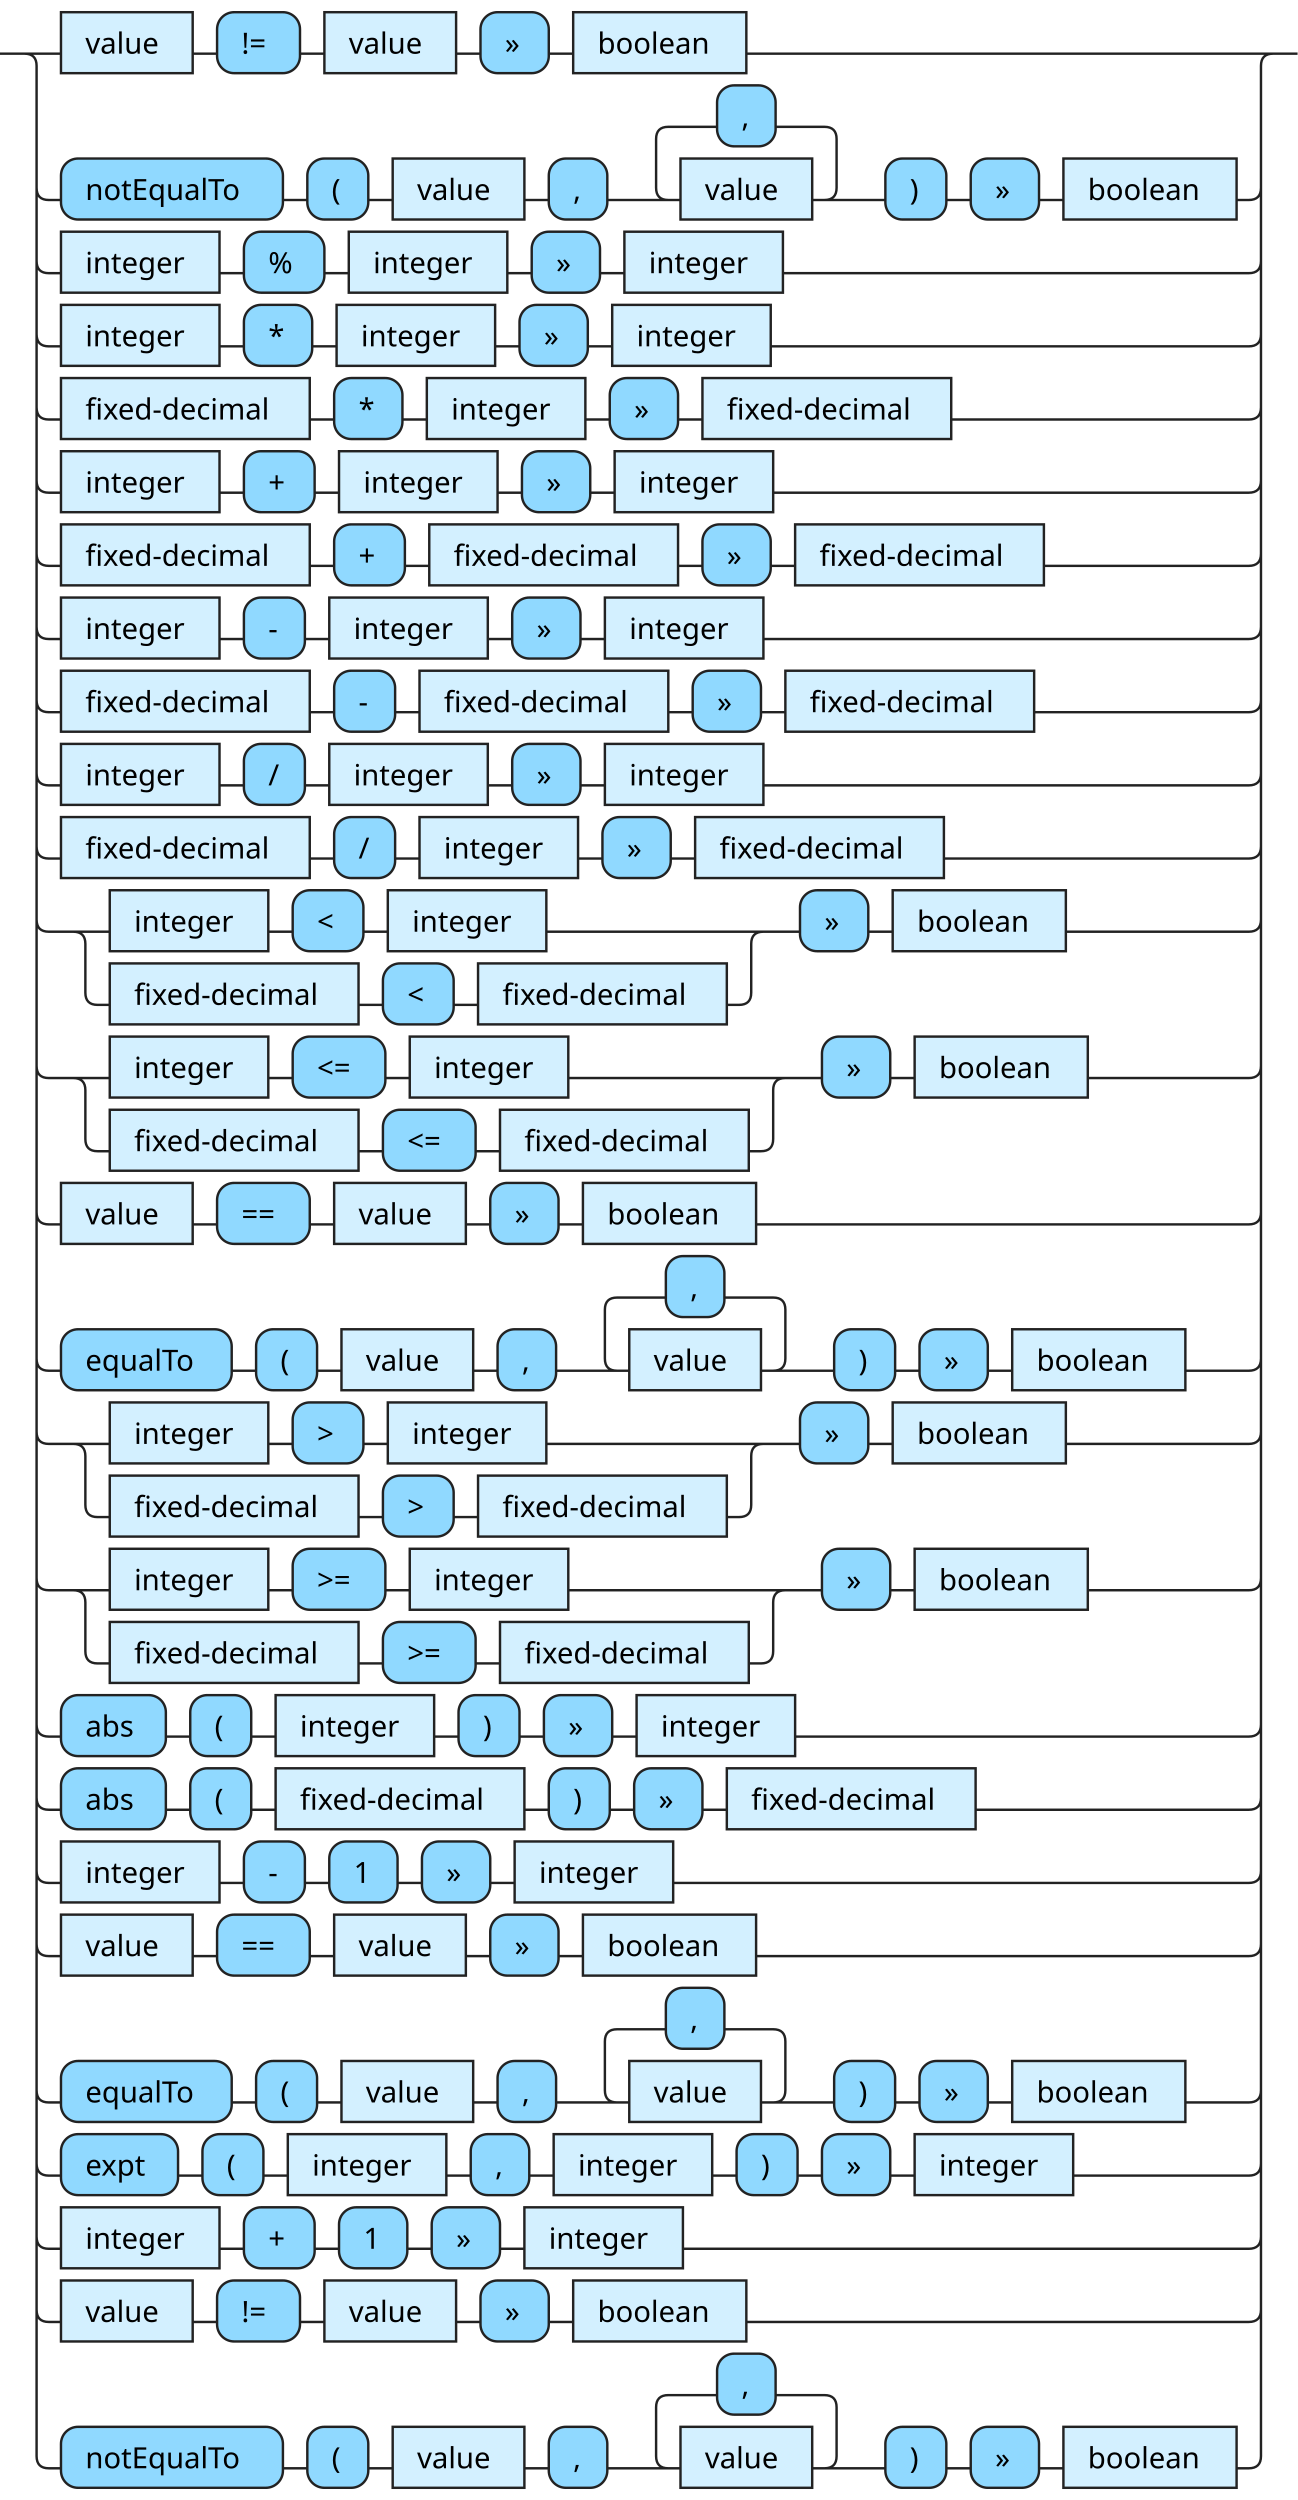
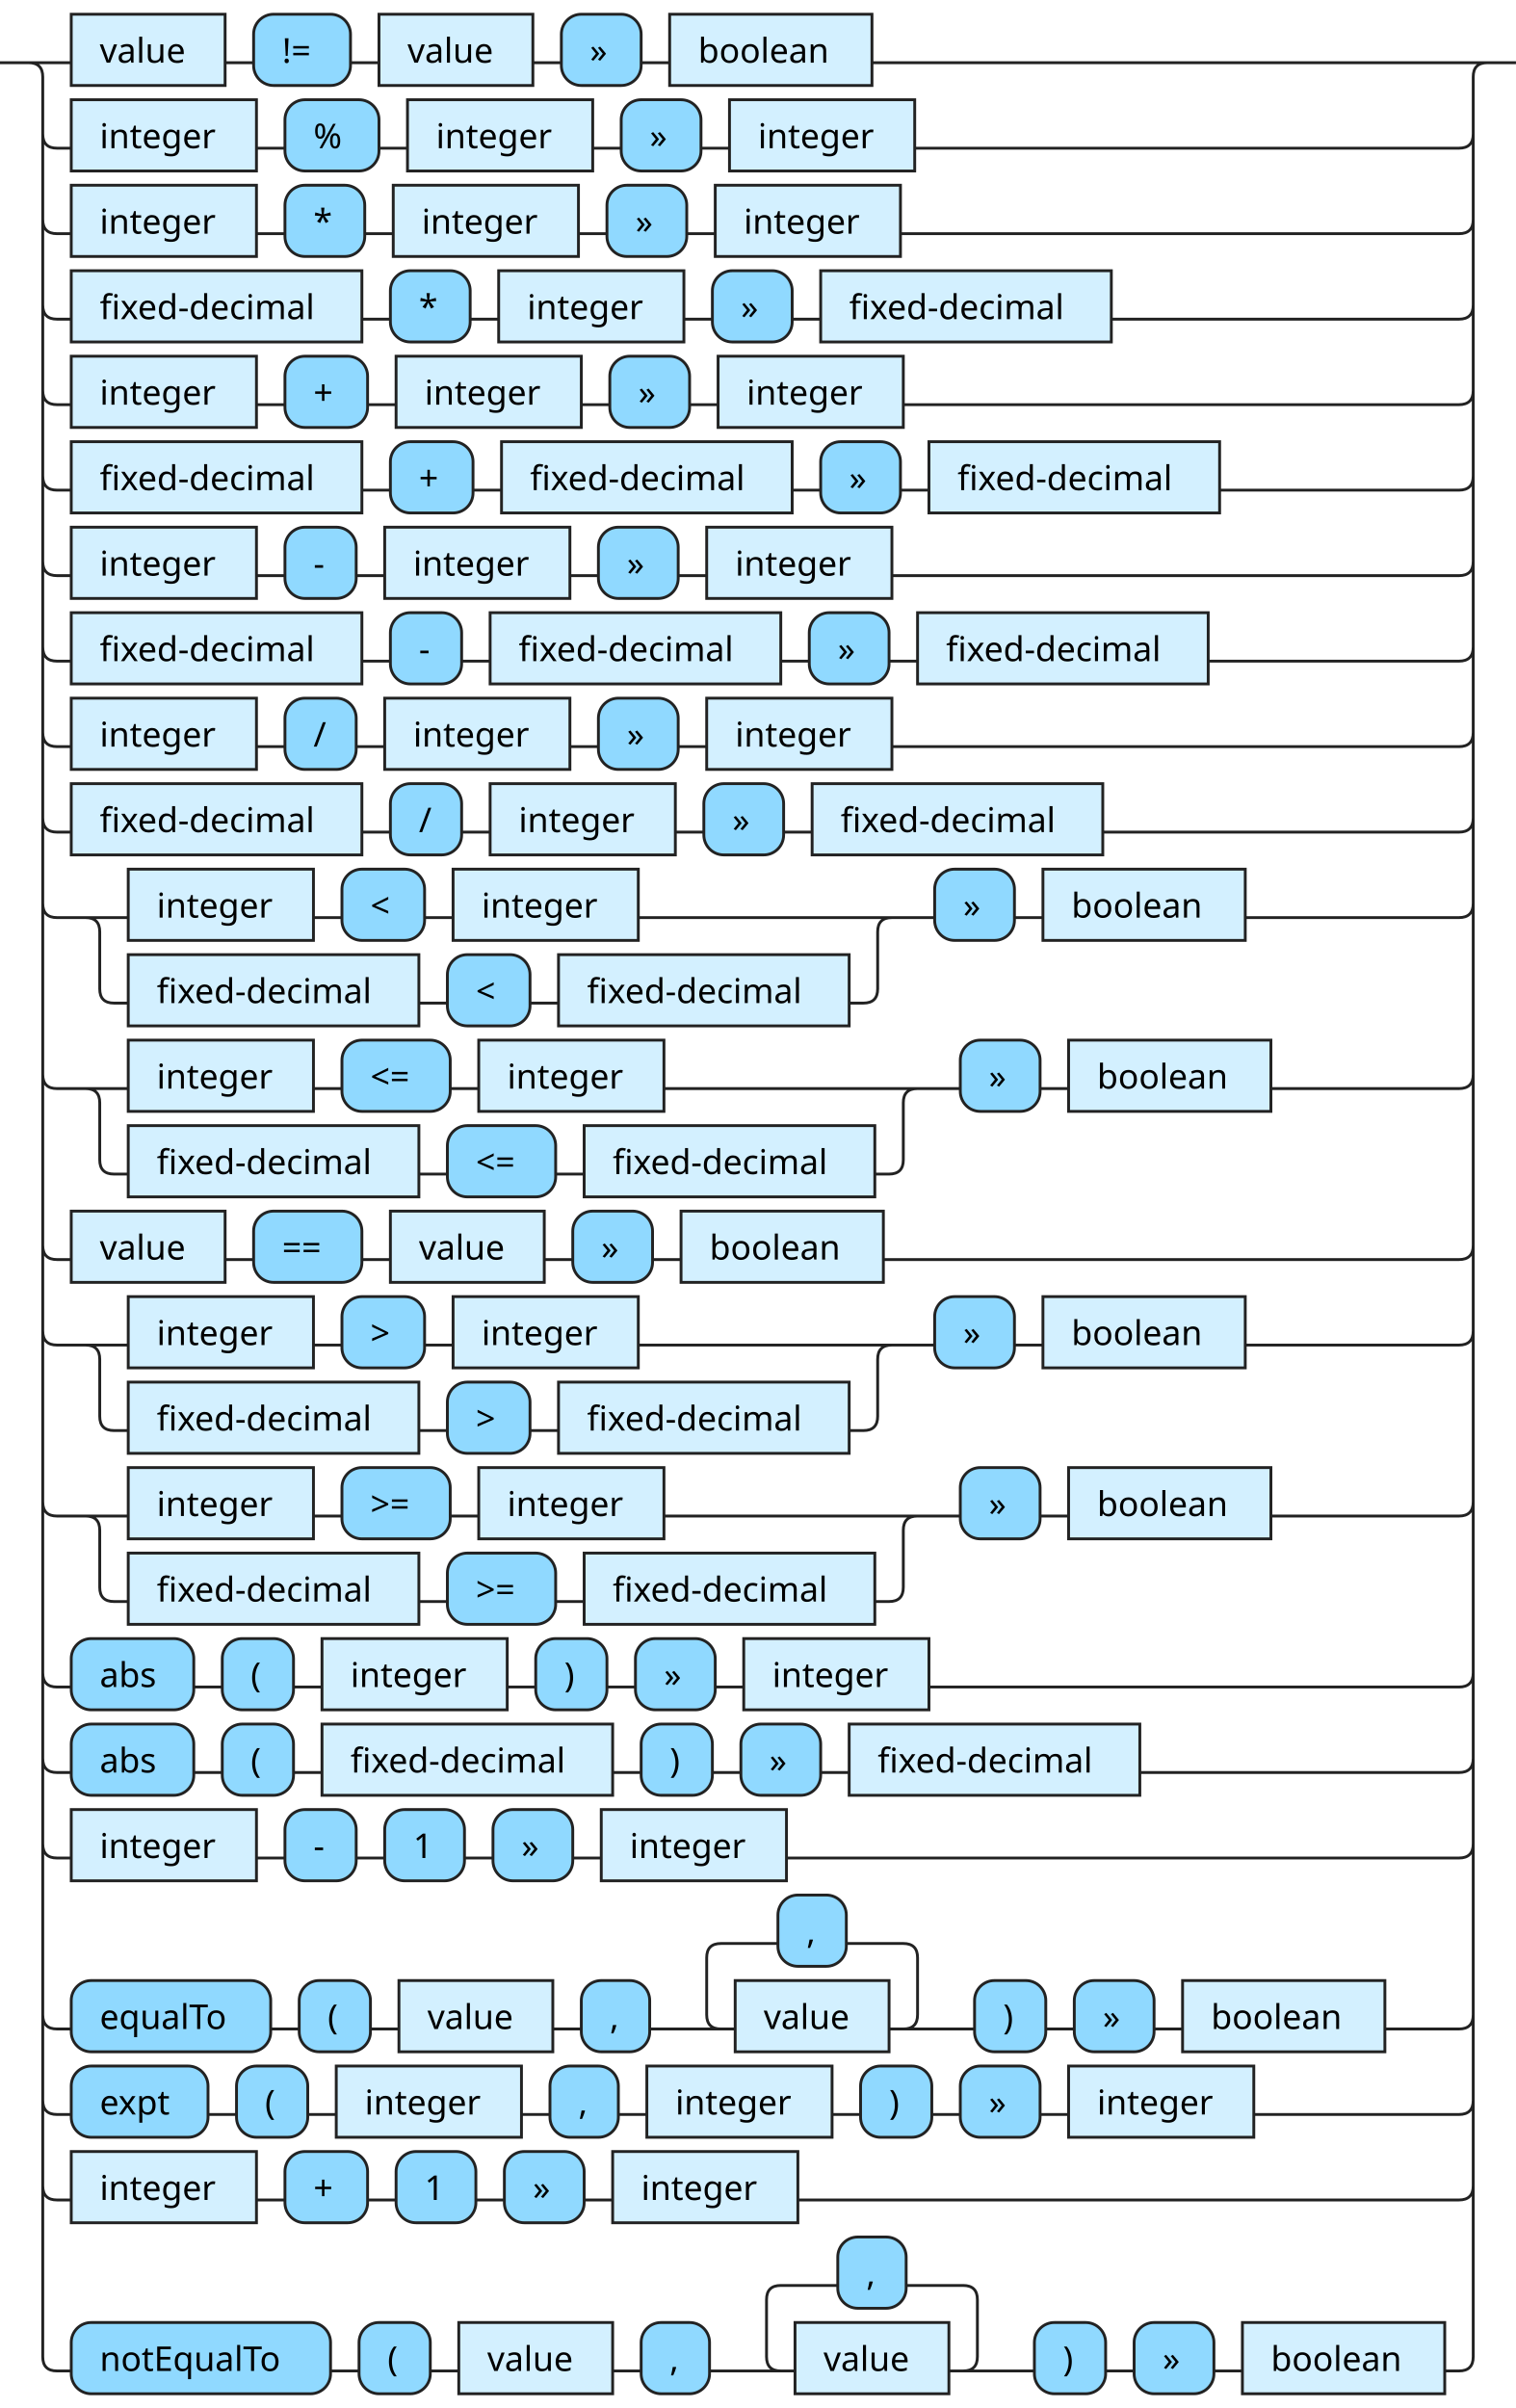
- <svg xmlns="http://www.w3.org/2000/svg" xmlns:xlink="http://www.w3.org/1999/xlink" version="1.1" width="532" height="1025" viewbox="0 0 532 1025">
+ <svg xmlns="http://www.w3.org/2000/svg" xmlns:xlink="http://www.w3.org/1999/xlink" version="1.1" width="532" height="845" viewbox="0 0 532 845">
  <defs>
    <style type="text/css">.c{fill:none;stroke:#222222;}.i{fill:#000000;font-family:Verdana,Sans-serif;font-size:12px;}.l{fill:#90d9ff;stroke:#222222;}.r{fill:#d3f0ff;stroke:#222222;}</style>
  </defs>
-   <path class="c" d="M0 22h25m54 0h10m34 0h10m54 0h10m28 0h10m71 0h221m-512 55q0 5 5 5h5m91 0h10m25 0h10m54 0h10m24 0h30m-5 0q-5 0-5-5v-20q0-5 5-5h20m24 0h20q5 0 5 5v20q0 5-5 5m-5 0h30m25 0h10m28 0h10m71 0h5q5 0 5-5m-502 30q0 5 5 5h5m65 0h10m33 0h10m65 0h10m28 0h10m65 0h191q5 0 5-5m-502 30q0 5 5 5h5m65 0h10m28 0h10m65 0h10m28 0h10m65 0h196q5 0 5-5m-502 30q0 5 5 5h5m102 0h10m28 0h10m65 0h10m28 0h10m102 0h122q5 0 5-5m-502 30q0 5 5 5h5m65 0h10m29 0h10m65 0h10m28 0h10m65 0h195q5 0 5-5m-502 30q0 5 5 5h5m102 0h10m29 0h10m102 0h10m28 0h10m102 0h84q5 0 5-5m-502 30q0 5 5 5h5m65 0h10m25 0h10m65 0h10m28 0h10m65 0h199q5 0 5-5m-502 30q0 5 5 5h5m102 0h10m25 0h10m102 0h10m28 0h10m102 0h88q5 0 5-5m-502 30q0 5 5 5h5m65 0h10m25 0h10m65 0h10m28 0h10m65 0h199q5 0 5-5m-502 30q0 5 5 5h5m102 0h10m25 0h10m65 0h10m28 0h10m102 0h125q5 0 5-5m-502 30q0 5 5 5h25m65 0h10m29 0h10m65 0h94m-288 0q5 0 5 5v20q0 5 5 5h5m102 0h10m29 0h10m102 0h5q5 0 5-5v-20q0-5 5-5m5 0h10m28 0h10m71 0h75q5 0 5-5m-502 60q0 5 5 5h25m65 0h10m38 0h10m65 0h94m-297 0q5 0 5 5v20q0 5 5 5h5m102 0h10m38 0h10m102 0h5q5 0 5-5v-20q0-5 5-5m5 0h10m28 0h10m71 0h66q5 0 5-5m-502 60q0 5 5 5h5m54 0h10m38 0h10m54 0h10m28 0h10m71 0h202q5 0 5-5m-502 60q0 5 5 5h5m70 0h10m25 0h10m54 0h10m24 0h30m-5 0q-5 0-5-5v-20q0-5 5-5h20m24 0h20q5 0 5 5v20q0 5-5 5m-5 0h30m25 0h10m28 0h10m71 0h26q5 0 5-5m-502 30q0 5 5 5h25m65 0h10m29 0h10m65 0h94m-288 0q5 0 5 5v20q0 5 5 5h5m102 0h10m29 0h10m102 0h5q5 0 5-5v-20q0-5 5-5m5 0h10m28 0h10m71 0h75q5 0 5-5m-502 60q0 5 5 5h25m65 0h10m38 0h10m65 0h94m-297 0q5 0 5 5v20q0 5 5 5h5m102 0h10m38 0h10m102 0h5q5 0 5-5v-20q0-5 5-5m5 0h10m28 0h10m71 0h66q5 0 5-5m-502 60q0 5 5 5h5m43 0h10m25 0h10m65 0h10m25 0h10m28 0h10m65 0h186q5 0 5-5m-502 30q0 5 5 5h5m43 0h10m25 0h10m102 0h10m25 0h10m28 0h10m102 0h112q5 0 5-5m-502 30q0 5 5 5h5m65 0h10m25 0h10m28 0h10m28 0h10m65 0h236q5 0 5-5m-502 30q0 5 5 5h5m54 0h10m38 0h10m54 0h10m28 0h10m71 0h202q5 0 5-5m-502 60q0 5 5 5h5m70 0h10m25 0h10m54 0h10m24 0h30m-5 0q-5 0-5-5v-20q0-5 5-5h20m24 0h20q5 0 5 5v20q0 5-5 5m-5 0h30m25 0h10m28 0h10m71 0h26q5 0 5-5m-502 30q0 5 5 5h5m48 0h10m25 0h10m65 0h10m24 0h10m65 0h10m25 0h10m28 0h10m65 0h72q5 0 5-5m-502 30q0 5 5 5h5m65 0h10m29 0h10m28 0h10m28 0h10m65 0h232q5 0 5-5m-502 30q0 5 5 5h5m54 0h10m34 0h10m54 0h10m28 0h10m71 0h206q5 0 5-5m-507-925q5 0 5 5v980q0 5 5 5h5m91 0h10m25 0h10m54 0h10m24 0h30m-5 0q-5 0-5-5v-20q0-5 5-5h20m24 0h20q5 0 5 5v20q0 5-5 5m-5 0h30m25 0h10m28 0h10m71 0h5q5 0 5-5v-980q0-5 5-5m5 0h5" />
+   <path class="c" d="M0 22h25m54 0h10m34 0h10m54 0h10m28 0h10m71 0h221m-512 25q0 5 5 5h5m65 0h10m33 0h10m65 0h10m28 0h10m65 0h191q5 0 5-5m-502 30q0 5 5 5h5m65 0h10m28 0h10m65 0h10m28 0h10m65 0h196q5 0 5-5m-502 30q0 5 5 5h5m102 0h10m28 0h10m65 0h10m28 0h10m102 0h122q5 0 5-5m-502 30q0 5 5 5h5m65 0h10m29 0h10m65 0h10m28 0h10m65 0h195q5 0 5-5m-502 30q0 5 5 5h5m102 0h10m29 0h10m102 0h10m28 0h10m102 0h84q5 0 5-5m-502 30q0 5 5 5h5m65 0h10m25 0h10m65 0h10m28 0h10m65 0h199q5 0 5-5m-502 30q0 5 5 5h5m102 0h10m25 0h10m102 0h10m28 0h10m102 0h88q5 0 5-5m-502 30q0 5 5 5h5m65 0h10m25 0h10m65 0h10m28 0h10m65 0h199q5 0 5-5m-502 30q0 5 5 5h5m102 0h10m25 0h10m65 0h10m28 0h10m102 0h125q5 0 5-5m-502 30q0 5 5 5h25m65 0h10m29 0h10m65 0h94m-288 0q5 0 5 5v20q0 5 5 5h5m102 0h10m29 0h10m102 0h5q5 0 5-5v-20q0-5 5-5m5 0h10m28 0h10m71 0h75q5 0 5-5m-502 60q0 5 5 5h25m65 0h10m38 0h10m65 0h94m-297 0q5 0 5 5v20q0 5 5 5h5m102 0h10m38 0h10m102 0h5q5 0 5-5v-20q0-5 5-5m5 0h10m28 0h10m71 0h66q5 0 5-5m-502 60q0 5 5 5h5m54 0h10m38 0h10m54 0h10m28 0h10m71 0h202q5 0 5-5m-502 30q0 5 5 5h25m65 0h10m29 0h10m65 0h94m-288 0q5 0 5 5v20q0 5 5 5h5m102 0h10m29 0h10m102 0h5q5 0 5-5v-20q0-5 5-5m5 0h10m28 0h10m71 0h75q5 0 5-5m-502 60q0 5 5 5h25m65 0h10m38 0h10m65 0h94m-297 0q5 0 5 5v20q0 5 5 5h5m102 0h10m38 0h10m102 0h5q5 0 5-5v-20q0-5 5-5m5 0h10m28 0h10m71 0h66q5 0 5-5m-502 60q0 5 5 5h5m43 0h10m25 0h10m65 0h10m25 0h10m28 0h10m65 0h186q5 0 5-5m-502 30q0 5 5 5h5m43 0h10m25 0h10m102 0h10m25 0h10m28 0h10m102 0h112q5 0 5-5m-502 30q0 5 5 5h5m65 0h10m25 0h10m28 0h10m28 0h10m65 0h236q5 0 5-5m-502 60q0 5 5 5h5m70 0h10m25 0h10m54 0h10m24 0h30m-5 0q-5 0-5-5v-20q0-5 5-5h20m24 0h20q5 0 5 5v20q0 5-5 5m-5 0h30m25 0h10m28 0h10m71 0h26q5 0 5-5m-502 30q0 5 5 5h5m48 0h10m25 0h10m65 0h10m24 0h10m65 0h10m25 0h10m28 0h10m65 0h72q5 0 5-5m-502 30q0 5 5 5h5m65 0h10m29 0h10m28 0h10m28 0h10m65 0h232q5 0 5-5m-507-745q5 0 5 5v800q0 5 5 5h5m91 0h10m25 0h10m54 0h10m24 0h30m-5 0q-5 0-5-5v-20q0-5 5-5h20m24 0h20q5 0 5 5v20q0 5-5 5m-5 0h30m25 0h10m28 0h10m71 0h5q5 0 5-5v-800q0-5 5-5m5 0h5" />
  <a xlink:href="#value">
    <rect class="r" x="25" y="5" width="54" height="25" />
    <text class="i" x="35" y="22">value</text>
  </a>
  <rect class="l" x="89" y="5" width="34" height="25" rx="7" />
  <text class="i" x="99" y="22">!=</text>
  <a xlink:href="#value">
    <rect class="r" x="133" y="5" width="54" height="25" />
    <text class="i" x="143" y="22">value</text>
  </a>
  <rect class="l" x="197" y="5" width="28" height="25" rx="7" />
  <text class="i" x="207" y="22">»</text>
  <a xlink:href="#boolean">
    <rect class="r" x="235" y="5" width="71" height="25" />
    <text class="i" x="245" y="22">boolean</text>
  </a>
-   <rect class="l" x="25" y="65" width="91" height="25" rx="7" />
-   <text class="i" x="35" y="82">notEqualTo</text>
-   <rect class="l" x="126" y="65" width="25" height="25" rx="7" />
-   <text class="i" x="136" y="82">(</text>
-   <a xlink:href="#value">
-     <rect class="r" x="161" y="65" width="54" height="25" />
-     <text class="i" x="171" y="82">value</text>
-   </a>
-   <rect class="l" x="225" y="65" width="24" height="25" rx="7" />
-   <text class="i" x="235" y="82">,</text>
-   <rect class="l" x="294" y="35" width="24" height="25" rx="7" />
-   <text class="i" x="304" y="52">,</text>
-   <a xlink:href="#value">
-     <rect class="r" x="279" y="65" width="54" height="25" />
-     <text class="i" x="289" y="82">value</text>
-   </a>
-   <rect class="l" x="363" y="65" width="25" height="25" rx="7" />
-   <text class="i" x="373" y="82">)</text>
-   <rect class="l" x="398" y="65" width="28" height="25" rx="7" />
-   <text class="i" x="408" y="82">»</text>
-   <a xlink:href="#boolean">
-     <rect class="r" x="436" y="65" width="71" height="25" />
-     <text class="i" x="446" y="82">boolean</text>
-   </a>
-   <a xlink:href="#integer">
-     <rect class="r" x="25" y="95" width="65" height="25" />
-     <text class="i" x="35" y="112">integer</text>
-   </a>
-   <rect class="l" x="100" y="95" width="33" height="25" rx="7" />
-   <text class="i" x="110" y="112">%</text>
-   <a xlink:href="#integer">
-     <rect class="r" x="143" y="95" width="65" height="25" />
-     <text class="i" x="153" y="112">integer</text>
-   </a>
-   <rect class="l" x="218" y="95" width="28" height="25" rx="7" />
-   <text class="i" x="228" y="112">»</text>
-   <a xlink:href="#integer">
-     <rect class="r" x="256" y="95" width="65" height="25" />
-     <text class="i" x="266" y="112">integer</text>
+   <a xlink:href="#integer">
+     <rect class="r" x="25" y="35" width="65" height="25" />
+     <text class="i" x="35" y="52">integer</text>
+   </a>
+   <rect class="l" x="100" y="35" width="33" height="25" rx="7" />
+   <text class="i" x="110" y="52">%</text>
+   <a xlink:href="#integer">
+     <rect class="r" x="143" y="35" width="65" height="25" />
+     <text class="i" x="153" y="52">integer</text>
+   </a>
+   <rect class="l" x="218" y="35" width="28" height="25" rx="7" />
+   <text class="i" x="228" y="52">»</text>
+   <a xlink:href="#integer">
+     <rect class="r" x="256" y="35" width="65" height="25" />
+     <text class="i" x="266" y="52">integer</text>
+   </a>
+   <a xlink:href="#integer">
+     <rect class="r" x="25" y="65" width="65" height="25" />
+     <text class="i" x="35" y="82">integer</text>
+   </a>
+   <rect class="l" x="100" y="65" width="28" height="25" rx="7" />
+   <text class="i" x="110" y="82">*</text>
+   <a xlink:href="#integer">
+     <rect class="r" x="138" y="65" width="65" height="25" />
+     <text class="i" x="148" y="82">integer</text>
+   </a>
+   <rect class="l" x="213" y="65" width="28" height="25" rx="7" />
+   <text class="i" x="223" y="82">»</text>
+   <a xlink:href="#integer">
+     <rect class="r" x="251" y="65" width="65" height="25" />
+     <text class="i" x="261" y="82">integer</text>
+   </a>
+   <a xlink:href="#fixed-decimal">
+     <rect class="r" x="25" y="95" width="102" height="25" />
+     <text class="i" x="35" y="112">fixed-decimal</text>
+   </a>
+   <rect class="l" x="137" y="95" width="28" height="25" rx="7" />
+   <text class="i" x="147" y="112">*</text>
+   <a xlink:href="#integer">
+     <rect class="r" x="175" y="95" width="65" height="25" />
+     <text class="i" x="185" y="112">integer</text>
+   </a>
+   <rect class="l" x="250" y="95" width="28" height="25" rx="7" />
+   <text class="i" x="260" y="112">»</text>
+   <a xlink:href="#fixed-decimal">
+     <rect class="r" x="288" y="95" width="102" height="25" />
+     <text class="i" x="298" y="112">fixed-decimal</text>
  </a>
  <a xlink:href="#integer">
    <rect class="r" x="25" y="125" width="65" height="25" />
    <text class="i" x="35" y="142">integer</text>
  </a>
-   <rect class="l" x="100" y="125" width="28" height="25" rx="7" />
-   <text class="i" x="110" y="142">*</text>
-   <a xlink:href="#integer">
-     <rect class="r" x="138" y="125" width="65" height="25" />
-     <text class="i" x="148" y="142">integer</text>
-   </a>
-   <rect class="l" x="213" y="125" width="28" height="25" rx="7" />
-   <text class="i" x="223" y="142">»</text>
-   <a xlink:href="#integer">
-     <rect class="r" x="251" y="125" width="65" height="25" />
-     <text class="i" x="261" y="142">integer</text>
+   <rect class="l" x="100" y="125" width="29" height="25" rx="7" />
+   <text class="i" x="110" y="142">+</text>
+   <a xlink:href="#integer">
+     <rect class="r" x="139" y="125" width="65" height="25" />
+     <text class="i" x="149" y="142">integer</text>
+   </a>
+   <rect class="l" x="214" y="125" width="28" height="25" rx="7" />
+   <text class="i" x="224" y="142">»</text>
+   <a xlink:href="#integer">
+     <rect class="r" x="252" y="125" width="65" height="25" />
+     <text class="i" x="262" y="142">integer</text>
  </a>
  <a xlink:href="#fixed-decimal">
    <rect class="r" x="25" y="155" width="102" height="25" />
    <text class="i" x="35" y="172">fixed-decimal</text>
  </a>
-   <rect class="l" x="137" y="155" width="28" height="25" rx="7" />
-   <text class="i" x="147" y="172">*</text>
-   <a xlink:href="#integer">
-     <rect class="r" x="175" y="155" width="65" height="25" />
-     <text class="i" x="185" y="172">integer</text>
-   </a>
-   <rect class="l" x="250" y="155" width="28" height="25" rx="7" />
-   <text class="i" x="260" y="172">»</text>
-   <a xlink:href="#fixed-decimal">
-     <rect class="r" x="288" y="155" width="102" height="25" />
-     <text class="i" x="298" y="172">fixed-decimal</text>
+   <rect class="l" x="137" y="155" width="29" height="25" rx="7" />
+   <text class="i" x="147" y="172">+</text>
+   <a xlink:href="#fixed-decimal">
+     <rect class="r" x="176" y="155" width="102" height="25" />
+     <text class="i" x="186" y="172">fixed-decimal</text>
+   </a>
+   <rect class="l" x="288" y="155" width="28" height="25" rx="7" />
+   <text class="i" x="298" y="172">»</text>
+   <a xlink:href="#fixed-decimal">
+     <rect class="r" x="326" y="155" width="102" height="25" />
+     <text class="i" x="336" y="172">fixed-decimal</text>
  </a>
  <a xlink:href="#integer">
    <rect class="r" x="25" y="185" width="65" height="25" />
    <text class="i" x="35" y="202">integer</text>
  </a>
-   <rect class="l" x="100" y="185" width="29" height="25" rx="7" />
-   <text class="i" x="110" y="202">+</text>
-   <a xlink:href="#integer">
-     <rect class="r" x="139" y="185" width="65" height="25" />
-     <text class="i" x="149" y="202">integer</text>
-   </a>
-   <rect class="l" x="214" y="185" width="28" height="25" rx="7" />
-   <text class="i" x="224" y="202">»</text>
-   <a xlink:href="#integer">
-     <rect class="r" x="252" y="185" width="65" height="25" />
-     <text class="i" x="262" y="202">integer</text>
+   <rect class="l" x="100" y="185" width="25" height="25" rx="7" />
+   <text class="i" x="110" y="202">-</text>
+   <a xlink:href="#integer">
+     <rect class="r" x="135" y="185" width="65" height="25" />
+     <text class="i" x="145" y="202">integer</text>
+   </a>
+   <rect class="l" x="210" y="185" width="28" height="25" rx="7" />
+   <text class="i" x="220" y="202">»</text>
+   <a xlink:href="#integer">
+     <rect class="r" x="248" y="185" width="65" height="25" />
+     <text class="i" x="258" y="202">integer</text>
  </a>
  <a xlink:href="#fixed-decimal">
    <rect class="r" x="25" y="215" width="102" height="25" />
    <text class="i" x="35" y="232">fixed-decimal</text>
  </a>
-   <rect class="l" x="137" y="215" width="29" height="25" rx="7" />
-   <text class="i" x="147" y="232">+</text>
-   <a xlink:href="#fixed-decimal">
-     <rect class="r" x="176" y="215" width="102" height="25" />
-     <text class="i" x="186" y="232">fixed-decimal</text>
-   </a>
-   <rect class="l" x="288" y="215" width="28" height="25" rx="7" />
-   <text class="i" x="298" y="232">»</text>
-   <a xlink:href="#fixed-decimal">
-     <rect class="r" x="326" y="215" width="102" height="25" />
-     <text class="i" x="336" y="232">fixed-decimal</text>
+   <rect class="l" x="137" y="215" width="25" height="25" rx="7" />
+   <text class="i" x="147" y="232">-</text>
+   <a xlink:href="#fixed-decimal">
+     <rect class="r" x="172" y="215" width="102" height="25" />
+     <text class="i" x="182" y="232">fixed-decimal</text>
+   </a>
+   <rect class="l" x="284" y="215" width="28" height="25" rx="7" />
+   <text class="i" x="294" y="232">»</text>
+   <a xlink:href="#fixed-decimal">
+     <rect class="r" x="322" y="215" width="102" height="25" />
+     <text class="i" x="332" y="232">fixed-decimal</text>
  </a>
  <a xlink:href="#integer">
    <rect class="r" x="25" y="245" width="65" height="25" />
    <text class="i" x="35" y="262">integer</text>
  </a>
  <rect class="l" x="100" y="245" width="25" height="25" rx="7" />
-   <text class="i" x="110" y="262">-</text>
+   <text class="i" x="110" y="262">/</text>
  <a xlink:href="#integer">
    <rect class="r" x="135" y="245" width="65" height="25" />
    <text class="i" x="145" y="262">integer</text>
  </a>
  <rect class="l" x="210" y="245" width="28" height="25" rx="7" />
  <text class="i" x="220" y="262">»</text>
  <a xlink:href="#integer">
    <rect class="r" x="248" y="245" width="65" height="25" />
    <text class="i" x="258" y="262">integer</text>
  </a>
  <a xlink:href="#fixed-decimal">
    <rect class="r" x="25" y="275" width="102" height="25" />
    <text class="i" x="35" y="292">fixed-decimal</text>
  </a>
  <rect class="l" x="137" y="275" width="25" height="25" rx="7" />
-   <text class="i" x="147" y="292">-</text>
-   <a xlink:href="#fixed-decimal">
-     <rect class="r" x="172" y="275" width="102" height="25" />
-     <text class="i" x="182" y="292">fixed-decimal</text>
-   </a>
-   <rect class="l" x="284" y="275" width="28" height="25" rx="7" />
-   <text class="i" x="294" y="292">»</text>
-   <a xlink:href="#fixed-decimal">
-     <rect class="r" x="322" y="275" width="102" height="25" />
-     <text class="i" x="332" y="292">fixed-decimal</text>
-   </a>
-   <a xlink:href="#integer">
-     <rect class="r" x="25" y="305" width="65" height="25" />
-     <text class="i" x="35" y="322">integer</text>
-   </a>
-   <rect class="l" x="100" y="305" width="25" height="25" rx="7" />
-   <text class="i" x="110" y="322">/</text>
-   <a xlink:href="#integer">
-     <rect class="r" x="135" y="305" width="65" height="25" />
-     <text class="i" x="145" y="322">integer</text>
-   </a>
-   <rect class="l" x="210" y="305" width="28" height="25" rx="7" />
-   <text class="i" x="220" y="322">»</text>
-   <a xlink:href="#integer">
-     <rect class="r" x="248" y="305" width="65" height="25" />
-     <text class="i" x="258" y="322">integer</text>
-   </a>
-   <a xlink:href="#fixed-decimal">
-     <rect class="r" x="25" y="335" width="102" height="25" />
-     <text class="i" x="35" y="352">fixed-decimal</text>
-   </a>
-   <rect class="l" x="137" y="335" width="25" height="25" rx="7" />
-   <text class="i" x="147" y="352">/</text>
-   <a xlink:href="#integer">
-     <rect class="r" x="172" y="335" width="65" height="25" />
-     <text class="i" x="182" y="352">integer</text>
-   </a>
-   <rect class="l" x="247" y="335" width="28" height="25" rx="7" />
-   <text class="i" x="257" y="352">»</text>
-   <a xlink:href="#fixed-decimal">
-     <rect class="r" x="285" y="335" width="102" height="25" />
-     <text class="i" x="295" y="352">fixed-decimal</text>
+   <text class="i" x="147" y="292">/</text>
+   <a xlink:href="#integer">
+     <rect class="r" x="172" y="275" width="65" height="25" />
+     <text class="i" x="182" y="292">integer</text>
+   </a>
+   <rect class="l" x="247" y="275" width="28" height="25" rx="7" />
+   <text class="i" x="257" y="292">»</text>
+   <a xlink:href="#fixed-decimal">
+     <rect class="r" x="285" y="275" width="102" height="25" />
+     <text class="i" x="295" y="292">fixed-decimal</text>
+   </a>
+   <a xlink:href="#integer">
+     <rect class="r" x="45" y="305" width="65" height="25" />
+     <text class="i" x="55" y="322">integer</text>
+   </a>
+   <rect class="l" x="120" y="305" width="29" height="25" rx="7" />
+   <text class="i" x="130" y="322">&lt;</text>
+   <a xlink:href="#integer">
+     <rect class="r" x="159" y="305" width="65" height="25" />
+     <text class="i" x="169" y="322">integer</text>
+   </a>
+   <a xlink:href="#fixed-decimal">
+     <rect class="r" x="45" y="335" width="102" height="25" />
+     <text class="i" x="55" y="352">fixed-decimal</text>
+   </a>
+   <rect class="l" x="157" y="335" width="29" height="25" rx="7" />
+   <text class="i" x="167" y="352">&lt;</text>
+   <a xlink:href="#fixed-decimal">
+     <rect class="r" x="196" y="335" width="102" height="25" />
+     <text class="i" x="206" y="352">fixed-decimal</text>
+   </a>
+   <rect class="l" x="328" y="305" width="28" height="25" rx="7" />
+   <text class="i" x="338" y="322">»</text>
+   <a xlink:href="#boolean">
+     <rect class="r" x="366" y="305" width="71" height="25" />
+     <text class="i" x="376" y="322">boolean</text>
  </a>
  <a xlink:href="#integer">
    <rect class="r" x="45" y="365" width="65" height="25" />
    <text class="i" x="55" y="382">integer</text>
  </a>
-   <rect class="l" x="120" y="365" width="29" height="25" rx="7" />
-   <text class="i" x="130" y="382">&lt;</text>
-   <a xlink:href="#integer">
-     <rect class="r" x="159" y="365" width="65" height="25" />
-     <text class="i" x="169" y="382">integer</text>
+   <rect class="l" x="120" y="365" width="38" height="25" rx="7" />
+   <text class="i" x="130" y="382">&lt;=</text>
+   <a xlink:href="#integer">
+     <rect class="r" x="168" y="365" width="65" height="25" />
+     <text class="i" x="178" y="382">integer</text>
  </a>
  <a xlink:href="#fixed-decimal">
    <rect class="r" x="45" y="395" width="102" height="25" />
    <text class="i" x="55" y="412">fixed-decimal</text>
  </a>
-   <rect class="l" x="157" y="395" width="29" height="25" rx="7" />
-   <text class="i" x="167" y="412">&lt;</text>
-   <a xlink:href="#fixed-decimal">
-     <rect class="r" x="196" y="395" width="102" height="25" />
-     <text class="i" x="206" y="412">fixed-decimal</text>
-   </a>
-   <rect class="l" x="328" y="365" width="28" height="25" rx="7" />
-   <text class="i" x="338" y="382">»</text>
-   <a xlink:href="#boolean">
-     <rect class="r" x="366" y="365" width="71" height="25" />
-     <text class="i" x="376" y="382">boolean</text>
-   </a>
-   <a xlink:href="#integer">
-     <rect class="r" x="45" y="425" width="65" height="25" />
-     <text class="i" x="55" y="442">integer</text>
-   </a>
-   <rect class="l" x="120" y="425" width="38" height="25" rx="7" />
-   <text class="i" x="130" y="442">&lt;=</text>
-   <a xlink:href="#integer">
-     <rect class="r" x="168" y="425" width="65" height="25" />
-     <text class="i" x="178" y="442">integer</text>
-   </a>
-   <a xlink:href="#fixed-decimal">
-     <rect class="r" x="45" y="455" width="102" height="25" />
-     <text class="i" x="55" y="472">fixed-decimal</text>
-   </a>
-   <rect class="l" x="157" y="455" width="38" height="25" rx="7" />
-   <text class="i" x="167" y="472">&lt;=</text>
-   <a xlink:href="#fixed-decimal">
-     <rect class="r" x="205" y="455" width="102" height="25" />
-     <text class="i" x="215" y="472">fixed-decimal</text>
-   </a>
-   <rect class="l" x="337" y="425" width="28" height="25" rx="7" />
-   <text class="i" x="347" y="442">»</text>
-   <a xlink:href="#boolean">
-     <rect class="r" x="375" y="425" width="71" height="25" />
-     <text class="i" x="385" y="442">boolean</text>
-   </a>
-   <a xlink:href="#value">
-     <rect class="r" x="25" y="485" width="54" height="25" />
-     <text class="i" x="35" y="502">value</text>
-   </a>
-   <rect class="l" x="89" y="485" width="38" height="25" rx="7" />
-   <text class="i" x="99" y="502">==</text>
-   <a xlink:href="#value">
-     <rect class="r" x="137" y="485" width="54" height="25" />
-     <text class="i" x="147" y="502">value</text>
-   </a>
-   <rect class="l" x="201" y="485" width="28" height="25" rx="7" />
-   <text class="i" x="211" y="502">»</text>
-   <a xlink:href="#boolean">
-     <rect class="r" x="239" y="485" width="71" height="25" />
-     <text class="i" x="249" y="502">boolean</text>
-   </a>
-   <rect class="l" x="25" y="545" width="70" height="25" rx="7" />
-   <text class="i" x="35" y="562">equalTo</text>
-   <rect class="l" x="105" y="545" width="25" height="25" rx="7" />
-   <text class="i" x="115" y="562">(</text>
-   <a xlink:href="#value">
-     <rect class="r" x="140" y="545" width="54" height="25" />
-     <text class="i" x="150" y="562">value</text>
-   </a>
-   <rect class="l" x="204" y="545" width="24" height="25" rx="7" />
-   <text class="i" x="214" y="562">,</text>
-   <rect class="l" x="273" y="515" width="24" height="25" rx="7" />
-   <text class="i" x="283" y="532">,</text>
-   <a xlink:href="#value">
-     <rect class="r" x="258" y="545" width="54" height="25" />
-     <text class="i" x="268" y="562">value</text>
-   </a>
-   <rect class="l" x="342" y="545" width="25" height="25" rx="7" />
-   <text class="i" x="352" y="562">)</text>
-   <rect class="l" x="377" y="545" width="28" height="25" rx="7" />
-   <text class="i" x="387" y="562">»</text>
-   <a xlink:href="#boolean">
-     <rect class="r" x="415" y="545" width="71" height="25" />
-     <text class="i" x="425" y="562">boolean</text>
-   </a>
-   <a xlink:href="#integer">
-     <rect class="r" x="45" y="575" width="65" height="25" />
-     <text class="i" x="55" y="592">integer</text>
-   </a>
-   <rect class="l" x="120" y="575" width="29" height="25" rx="7" />
-   <text class="i" x="130" y="592">&gt;</text>
-   <a xlink:href="#integer">
-     <rect class="r" x="159" y="575" width="65" height="25" />
-     <text class="i" x="169" y="592">integer</text>
-   </a>
-   <a xlink:href="#fixed-decimal">
-     <rect class="r" x="45" y="605" width="102" height="25" />
-     <text class="i" x="55" y="622">fixed-decimal</text>
-   </a>
-   <rect class="l" x="157" y="605" width="29" height="25" rx="7" />
-   <text class="i" x="167" y="622">&gt;</text>
-   <a xlink:href="#fixed-decimal">
-     <rect class="r" x="196" y="605" width="102" height="25" />
-     <text class="i" x="206" y="622">fixed-decimal</text>
-   </a>
-   <rect class="l" x="328" y="575" width="28" height="25" rx="7" />
-   <text class="i" x="338" y="592">»</text>
-   <a xlink:href="#boolean">
-     <rect class="r" x="366" y="575" width="71" height="25" />
-     <text class="i" x="376" y="592">boolean</text>
-   </a>
-   <a xlink:href="#integer">
-     <rect class="r" x="45" y="635" width="65" height="25" />
-     <text class="i" x="55" y="652">integer</text>
-   </a>
-   <rect class="l" x="120" y="635" width="38" height="25" rx="7" />
-   <text class="i" x="130" y="652">&gt;=</text>
-   <a xlink:href="#integer">
-     <rect class="r" x="168" y="635" width="65" height="25" />
-     <text class="i" x="178" y="652">integer</text>
-   </a>
-   <a xlink:href="#fixed-decimal">
-     <rect class="r" x="45" y="665" width="102" height="25" />
-     <text class="i" x="55" y="682">fixed-decimal</text>
-   </a>
-   <rect class="l" x="157" y="665" width="38" height="25" rx="7" />
-   <text class="i" x="167" y="682">&gt;=</text>
-   <a xlink:href="#fixed-decimal">
-     <rect class="r" x="205" y="665" width="102" height="25" />
-     <text class="i" x="215" y="682">fixed-decimal</text>
-   </a>
-   <rect class="l" x="337" y="635" width="28" height="25" rx="7" />
-   <text class="i" x="347" y="652">»</text>
-   <a xlink:href="#boolean">
-     <rect class="r" x="375" y="635" width="71" height="25" />
-     <text class="i" x="385" y="652">boolean</text>
-   </a>
-   <rect class="l" x="25" y="695" width="43" height="25" rx="7" />
-   <text class="i" x="35" y="712">abs</text>
-   <rect class="l" x="78" y="695" width="25" height="25" rx="7" />
-   <text class="i" x="88" y="712">(</text>
-   <a xlink:href="#integer">
-     <rect class="r" x="113" y="695" width="65" height="25" />
-     <text class="i" x="123" y="712">integer</text>
-   </a>
-   <rect class="l" x="188" y="695" width="25" height="25" rx="7" />
-   <text class="i" x="198" y="712">)</text>
-   <rect class="l" x="223" y="695" width="28" height="25" rx="7" />
-   <text class="i" x="233" y="712">»</text>
-   <a xlink:href="#integer">
-     <rect class="r" x="261" y="695" width="65" height="25" />
-     <text class="i" x="271" y="712">integer</text>
-   </a>
-   <rect class="l" x="25" y="725" width="43" height="25" rx="7" />
-   <text class="i" x="35" y="742">abs</text>
-   <rect class="l" x="78" y="725" width="25" height="25" rx="7" />
-   <text class="i" x="88" y="742">(</text>
-   <a xlink:href="#fixed-decimal">
-     <rect class="r" x="113" y="725" width="102" height="25" />
-     <text class="i" x="123" y="742">fixed-decimal</text>
-   </a>
-   <rect class="l" x="225" y="725" width="25" height="25" rx="7" />
-   <text class="i" x="235" y="742">)</text>
-   <rect class="l" x="260" y="725" width="28" height="25" rx="7" />
-   <text class="i" x="270" y="742">»</text>
-   <a xlink:href="#fixed-decimal">
-     <rect class="r" x="298" y="725" width="102" height="25" />
-     <text class="i" x="308" y="742">fixed-decimal</text>
+   <rect class="l" x="157" y="395" width="38" height="25" rx="7" />
+   <text class="i" x="167" y="412">&lt;=</text>
+   <a xlink:href="#fixed-decimal">
+     <rect class="r" x="205" y="395" width="102" height="25" />
+     <text class="i" x="215" y="412">fixed-decimal</text>
+   </a>
+   <rect class="l" x="337" y="365" width="28" height="25" rx="7" />
+   <text class="i" x="347" y="382">»</text>
+   <a xlink:href="#boolean">
+     <rect class="r" x="375" y="365" width="71" height="25" />
+     <text class="i" x="385" y="382">boolean</text>
+   </a>
+   <a xlink:href="#value">
+     <rect class="r" x="25" y="425" width="54" height="25" />
+     <text class="i" x="35" y="442">value</text>
+   </a>
+   <rect class="l" x="89" y="425" width="38" height="25" rx="7" />
+   <text class="i" x="99" y="442">==</text>
+   <a xlink:href="#value">
+     <rect class="r" x="137" y="425" width="54" height="25" />
+     <text class="i" x="147" y="442">value</text>
+   </a>
+   <rect class="l" x="201" y="425" width="28" height="25" rx="7" />
+   <text class="i" x="211" y="442">»</text>
+   <a xlink:href="#boolean">
+     <rect class="r" x="239" y="425" width="71" height="25" />
+     <text class="i" x="249" y="442">boolean</text>
+   </a>
+   <a xlink:href="#integer">
+     <rect class="r" x="45" y="455" width="65" height="25" />
+     <text class="i" x="55" y="472">integer</text>
+   </a>
+   <rect class="l" x="120" y="455" width="29" height="25" rx="7" />
+   <text class="i" x="130" y="472">&gt;</text>
+   <a xlink:href="#integer">
+     <rect class="r" x="159" y="455" width="65" height="25" />
+     <text class="i" x="169" y="472">integer</text>
+   </a>
+   <a xlink:href="#fixed-decimal">
+     <rect class="r" x="45" y="485" width="102" height="25" />
+     <text class="i" x="55" y="502">fixed-decimal</text>
+   </a>
+   <rect class="l" x="157" y="485" width="29" height="25" rx="7" />
+   <text class="i" x="167" y="502">&gt;</text>
+   <a xlink:href="#fixed-decimal">
+     <rect class="r" x="196" y="485" width="102" height="25" />
+     <text class="i" x="206" y="502">fixed-decimal</text>
+   </a>
+   <rect class="l" x="328" y="455" width="28" height="25" rx="7" />
+   <text class="i" x="338" y="472">»</text>
+   <a xlink:href="#boolean">
+     <rect class="r" x="366" y="455" width="71" height="25" />
+     <text class="i" x="376" y="472">boolean</text>
+   </a>
+   <a xlink:href="#integer">
+     <rect class="r" x="45" y="515" width="65" height="25" />
+     <text class="i" x="55" y="532">integer</text>
+   </a>
+   <rect class="l" x="120" y="515" width="38" height="25" rx="7" />
+   <text class="i" x="130" y="532">&gt;=</text>
+   <a xlink:href="#integer">
+     <rect class="r" x="168" y="515" width="65" height="25" />
+     <text class="i" x="178" y="532">integer</text>
+   </a>
+   <a xlink:href="#fixed-decimal">
+     <rect class="r" x="45" y="545" width="102" height="25" />
+     <text class="i" x="55" y="562">fixed-decimal</text>
+   </a>
+   <rect class="l" x="157" y="545" width="38" height="25" rx="7" />
+   <text class="i" x="167" y="562">&gt;=</text>
+   <a xlink:href="#fixed-decimal">
+     <rect class="r" x="205" y="545" width="102" height="25" />
+     <text class="i" x="215" y="562">fixed-decimal</text>
+   </a>
+   <rect class="l" x="337" y="515" width="28" height="25" rx="7" />
+   <text class="i" x="347" y="532">»</text>
+   <a xlink:href="#boolean">
+     <rect class="r" x="375" y="515" width="71" height="25" />
+     <text class="i" x="385" y="532">boolean</text>
+   </a>
+   <rect class="l" x="25" y="575" width="43" height="25" rx="7" />
+   <text class="i" x="35" y="592">abs</text>
+   <rect class="l" x="78" y="575" width="25" height="25" rx="7" />
+   <text class="i" x="88" y="592">(</text>
+   <a xlink:href="#integer">
+     <rect class="r" x="113" y="575" width="65" height="25" />
+     <text class="i" x="123" y="592">integer</text>
+   </a>
+   <rect class="l" x="188" y="575" width="25" height="25" rx="7" />
+   <text class="i" x="198" y="592">)</text>
+   <rect class="l" x="223" y="575" width="28" height="25" rx="7" />
+   <text class="i" x="233" y="592">»</text>
+   <a xlink:href="#integer">
+     <rect class="r" x="261" y="575" width="65" height="25" />
+     <text class="i" x="271" y="592">integer</text>
+   </a>
+   <rect class="l" x="25" y="605" width="43" height="25" rx="7" />
+   <text class="i" x="35" y="622">abs</text>
+   <rect class="l" x="78" y="605" width="25" height="25" rx="7" />
+   <text class="i" x="88" y="622">(</text>
+   <a xlink:href="#fixed-decimal">
+     <rect class="r" x="113" y="605" width="102" height="25" />
+     <text class="i" x="123" y="622">fixed-decimal</text>
+   </a>
+   <rect class="l" x="225" y="605" width="25" height="25" rx="7" />
+   <text class="i" x="235" y="622">)</text>
+   <rect class="l" x="260" y="605" width="28" height="25" rx="7" />
+   <text class="i" x="270" y="622">»</text>
+   <a xlink:href="#fixed-decimal">
+     <rect class="r" x="298" y="605" width="102" height="25" />
+     <text class="i" x="308" y="622">fixed-decimal</text>
+   </a>
+   <a xlink:href="#integer">
+     <rect class="r" x="25" y="635" width="65" height="25" />
+     <text class="i" x="35" y="652">integer</text>
+   </a>
+   <rect class="l" x="100" y="635" width="25" height="25" rx="7" />
+   <text class="i" x="110" y="652">-</text>
+   <rect class="l" x="135" y="635" width="28" height="25" rx="7" />
+   <text class="i" x="145" y="652">1</text>
+   <rect class="l" x="173" y="635" width="28" height="25" rx="7" />
+   <text class="i" x="183" y="652">»</text>
+   <a xlink:href="#integer">
+     <rect class="r" x="211" y="635" width="65" height="25" />
+     <text class="i" x="221" y="652">integer</text>
+   </a>
+   <rect class="l" x="25" y="695" width="70" height="25" rx="7" />
+   <text class="i" x="35" y="712">equalTo</text>
+   <rect class="l" x="105" y="695" width="25" height="25" rx="7" />
+   <text class="i" x="115" y="712">(</text>
+   <a xlink:href="#value">
+     <rect class="r" x="140" y="695" width="54" height="25" />
+     <text class="i" x="150" y="712">value</text>
+   </a>
+   <rect class="l" x="204" y="695" width="24" height="25" rx="7" />
+   <text class="i" x="214" y="712">,</text>
+   <rect class="l" x="273" y="665" width="24" height="25" rx="7" />
+   <text class="i" x="283" y="682">,</text>
+   <a xlink:href="#value">
+     <rect class="r" x="258" y="695" width="54" height="25" />
+     <text class="i" x="268" y="712">value</text>
+   </a>
+   <rect class="l" x="342" y="695" width="25" height="25" rx="7" />
+   <text class="i" x="352" y="712">)</text>
+   <rect class="l" x="377" y="695" width="28" height="25" rx="7" />
+   <text class="i" x="387" y="712">»</text>
+   <a xlink:href="#boolean">
+     <rect class="r" x="415" y="695" width="71" height="25" />
+     <text class="i" x="425" y="712">boolean</text>
+   </a>
+   <rect class="l" x="25" y="725" width="48" height="25" rx="7" />
+   <text class="i" x="35" y="742">expt</text>
+   <rect class="l" x="83" y="725" width="25" height="25" rx="7" />
+   <text class="i" x="93" y="742">(</text>
+   <a xlink:href="#integer">
+     <rect class="r" x="118" y="725" width="65" height="25" />
+     <text class="i" x="128" y="742">integer</text>
+   </a>
+   <rect class="l" x="193" y="725" width="24" height="25" rx="7" />
+   <text class="i" x="203" y="742">,</text>
+   <a xlink:href="#integer">
+     <rect class="r" x="227" y="725" width="65" height="25" />
+     <text class="i" x="237" y="742">integer</text>
+   </a>
+   <rect class="l" x="302" y="725" width="25" height="25" rx="7" />
+   <text class="i" x="312" y="742">)</text>
+   <rect class="l" x="337" y="725" width="28" height="25" rx="7" />
+   <text class="i" x="347" y="742">»</text>
+   <a xlink:href="#integer">
+     <rect class="r" x="375" y="725" width="65" height="25" />
+     <text class="i" x="385" y="742">integer</text>
  </a>
  <a xlink:href="#integer">
    <rect class="r" x="25" y="755" width="65" height="25" />
    <text class="i" x="35" y="772">integer</text>
  </a>
-   <rect class="l" x="100" y="755" width="25" height="25" rx="7" />
-   <text class="i" x="110" y="772">-</text>
-   <rect class="l" x="135" y="755" width="28" height="25" rx="7" />
-   <text class="i" x="145" y="772">1</text>
-   <rect class="l" x="173" y="755" width="28" height="25" rx="7" />
-   <text class="i" x="183" y="772">»</text>
-   <a xlink:href="#integer">
-     <rect class="r" x="211" y="755" width="65" height="25" />
-     <text class="i" x="221" y="772">integer</text>
-   </a>
-   <a xlink:href="#value">
-     <rect class="r" x="25" y="785" width="54" height="25" />
-     <text class="i" x="35" y="802">value</text>
-   </a>
-   <rect class="l" x="89" y="785" width="38" height="25" rx="7" />
-   <text class="i" x="99" y="802">==</text>
-   <a xlink:href="#value">
-     <rect class="r" x="137" y="785" width="54" height="25" />
-     <text class="i" x="147" y="802">value</text>
-   </a>
-   <rect class="l" x="201" y="785" width="28" height="25" rx="7" />
-   <text class="i" x="211" y="802">»</text>
-   <a xlink:href="#boolean">
-     <rect class="r" x="239" y="785" width="71" height="25" />
-     <text class="i" x="249" y="802">boolean</text>
-   </a>
-   <rect class="l" x="25" y="845" width="70" height="25" rx="7" />
-   <text class="i" x="35" y="862">equalTo</text>
-   <rect class="l" x="105" y="845" width="25" height="25" rx="7" />
-   <text class="i" x="115" y="862">(</text>
-   <a xlink:href="#value">
-     <rect class="r" x="140" y="845" width="54" height="25" />
-     <text class="i" x="150" y="862">value</text>
-   </a>
-   <rect class="l" x="204" y="845" width="24" height="25" rx="7" />
-   <text class="i" x="214" y="862">,</text>
-   <rect class="l" x="273" y="815" width="24" height="25" rx="7" />
-   <text class="i" x="283" y="832">,</text>
-   <a xlink:href="#value">
-     <rect class="r" x="258" y="845" width="54" height="25" />
-     <text class="i" x="268" y="862">value</text>
-   </a>
-   <rect class="l" x="342" y="845" width="25" height="25" rx="7" />
-   <text class="i" x="352" y="862">)</text>
-   <rect class="l" x="377" y="845" width="28" height="25" rx="7" />
-   <text class="i" x="387" y="862">»</text>
-   <a xlink:href="#boolean">
-     <rect class="r" x="415" y="845" width="71" height="25" />
-     <text class="i" x="425" y="862">boolean</text>
-   </a>
-   <rect class="l" x="25" y="875" width="48" height="25" rx="7" />
-   <text class="i" x="35" y="892">expt</text>
-   <rect class="l" x="83" y="875" width="25" height="25" rx="7" />
-   <text class="i" x="93" y="892">(</text>
-   <a xlink:href="#integer">
-     <rect class="r" x="118" y="875" width="65" height="25" />
-     <text class="i" x="128" y="892">integer</text>
-   </a>
-   <rect class="l" x="193" y="875" width="24" height="25" rx="7" />
-   <text class="i" x="203" y="892">,</text>
-   <a xlink:href="#integer">
-     <rect class="r" x="227" y="875" width="65" height="25" />
-     <text class="i" x="237" y="892">integer</text>
-   </a>
-   <rect class="l" x="302" y="875" width="25" height="25" rx="7" />
-   <text class="i" x="312" y="892">)</text>
-   <rect class="l" x="337" y="875" width="28" height="25" rx="7" />
-   <text class="i" x="347" y="892">»</text>
-   <a xlink:href="#integer">
-     <rect class="r" x="375" y="875" width="65" height="25" />
-     <text class="i" x="385" y="892">integer</text>
-   </a>
-   <a xlink:href="#integer">
-     <rect class="r" x="25" y="905" width="65" height="25" />
-     <text class="i" x="35" y="922">integer</text>
-   </a>
-   <rect class="l" x="100" y="905" width="29" height="25" rx="7" />
-   <text class="i" x="110" y="922">+</text>
-   <rect class="l" x="139" y="905" width="28" height="25" rx="7" />
-   <text class="i" x="149" y="922">1</text>
-   <rect class="l" x="177" y="905" width="28" height="25" rx="7" />
-   <text class="i" x="187" y="922">»</text>
-   <a xlink:href="#integer">
-     <rect class="r" x="215" y="905" width="65" height="25" />
-     <text class="i" x="225" y="922">integer</text>
-   </a>
-   <a xlink:href="#value">
-     <rect class="r" x="25" y="935" width="54" height="25" />
-     <text class="i" x="35" y="952">value</text>
-   </a>
-   <rect class="l" x="89" y="935" width="34" height="25" rx="7" />
-   <text class="i" x="99" y="952">!=</text>
-   <a xlink:href="#value">
-     <rect class="r" x="133" y="935" width="54" height="25" />
-     <text class="i" x="143" y="952">value</text>
-   </a>
-   <rect class="l" x="197" y="935" width="28" height="25" rx="7" />
-   <text class="i" x="207" y="952">»</text>
-   <a xlink:href="#boolean">
-     <rect class="r" x="235" y="935" width="71" height="25" />
-     <text class="i" x="245" y="952">boolean</text>
-   </a>
-   <rect class="l" x="25" y="995" width="91" height="25" rx="7" />
-   <text class="i" x="35" y="1012">notEqualTo</text>
-   <rect class="l" x="126" y="995" width="25" height="25" rx="7" />
-   <text class="i" x="136" y="1012">(</text>
-   <a xlink:href="#value">
-     <rect class="r" x="161" y="995" width="54" height="25" />
-     <text class="i" x="171" y="1012">value</text>
-   </a>
-   <rect class="l" x="225" y="995" width="24" height="25" rx="7" />
-   <text class="i" x="235" y="1012">,</text>
-   <rect class="l" x="294" y="965" width="24" height="25" rx="7" />
-   <text class="i" x="304" y="982">,</text>
-   <a xlink:href="#value">
-     <rect class="r" x="279" y="995" width="54" height="25" />
-     <text class="i" x="289" y="1012">value</text>
-   </a>
-   <rect class="l" x="363" y="995" width="25" height="25" rx="7" />
-   <text class="i" x="373" y="1012">)</text>
-   <rect class="l" x="398" y="995" width="28" height="25" rx="7" />
-   <text class="i" x="408" y="1012">»</text>
-   <a xlink:href="#boolean">
-     <rect class="r" x="436" y="995" width="71" height="25" />
-     <text class="i" x="446" y="1012">boolean</text>
+   <rect class="l" x="100" y="755" width="29" height="25" rx="7" />
+   <text class="i" x="110" y="772">+</text>
+   <rect class="l" x="139" y="755" width="28" height="25" rx="7" />
+   <text class="i" x="149" y="772">1</text>
+   <rect class="l" x="177" y="755" width="28" height="25" rx="7" />
+   <text class="i" x="187" y="772">»</text>
+   <a xlink:href="#integer">
+     <rect class="r" x="215" y="755" width="65" height="25" />
+     <text class="i" x="225" y="772">integer</text>
+   </a>
+   <rect class="l" x="25" y="815" width="91" height="25" rx="7" />
+   <text class="i" x="35" y="832">notEqualTo</text>
+   <rect class="l" x="126" y="815" width="25" height="25" rx="7" />
+   <text class="i" x="136" y="832">(</text>
+   <a xlink:href="#value">
+     <rect class="r" x="161" y="815" width="54" height="25" />
+     <text class="i" x="171" y="832">value</text>
+   </a>
+   <rect class="l" x="225" y="815" width="24" height="25" rx="7" />
+   <text class="i" x="235" y="832">,</text>
+   <rect class="l" x="294" y="785" width="24" height="25" rx="7" />
+   <text class="i" x="304" y="802">,</text>
+   <a xlink:href="#value">
+     <rect class="r" x="279" y="815" width="54" height="25" />
+     <text class="i" x="289" y="832">value</text>
+   </a>
+   <rect class="l" x="363" y="815" width="25" height="25" rx="7" />
+   <text class="i" x="373" y="832">)</text>
+   <rect class="l" x="398" y="815" width="28" height="25" rx="7" />
+   <text class="i" x="408" y="832">»</text>
+   <a xlink:href="#boolean">
+     <rect class="r" x="436" y="815" width="71" height="25" />
+     <text class="i" x="446" y="832">boolean</text>
  </a>
</svg>
